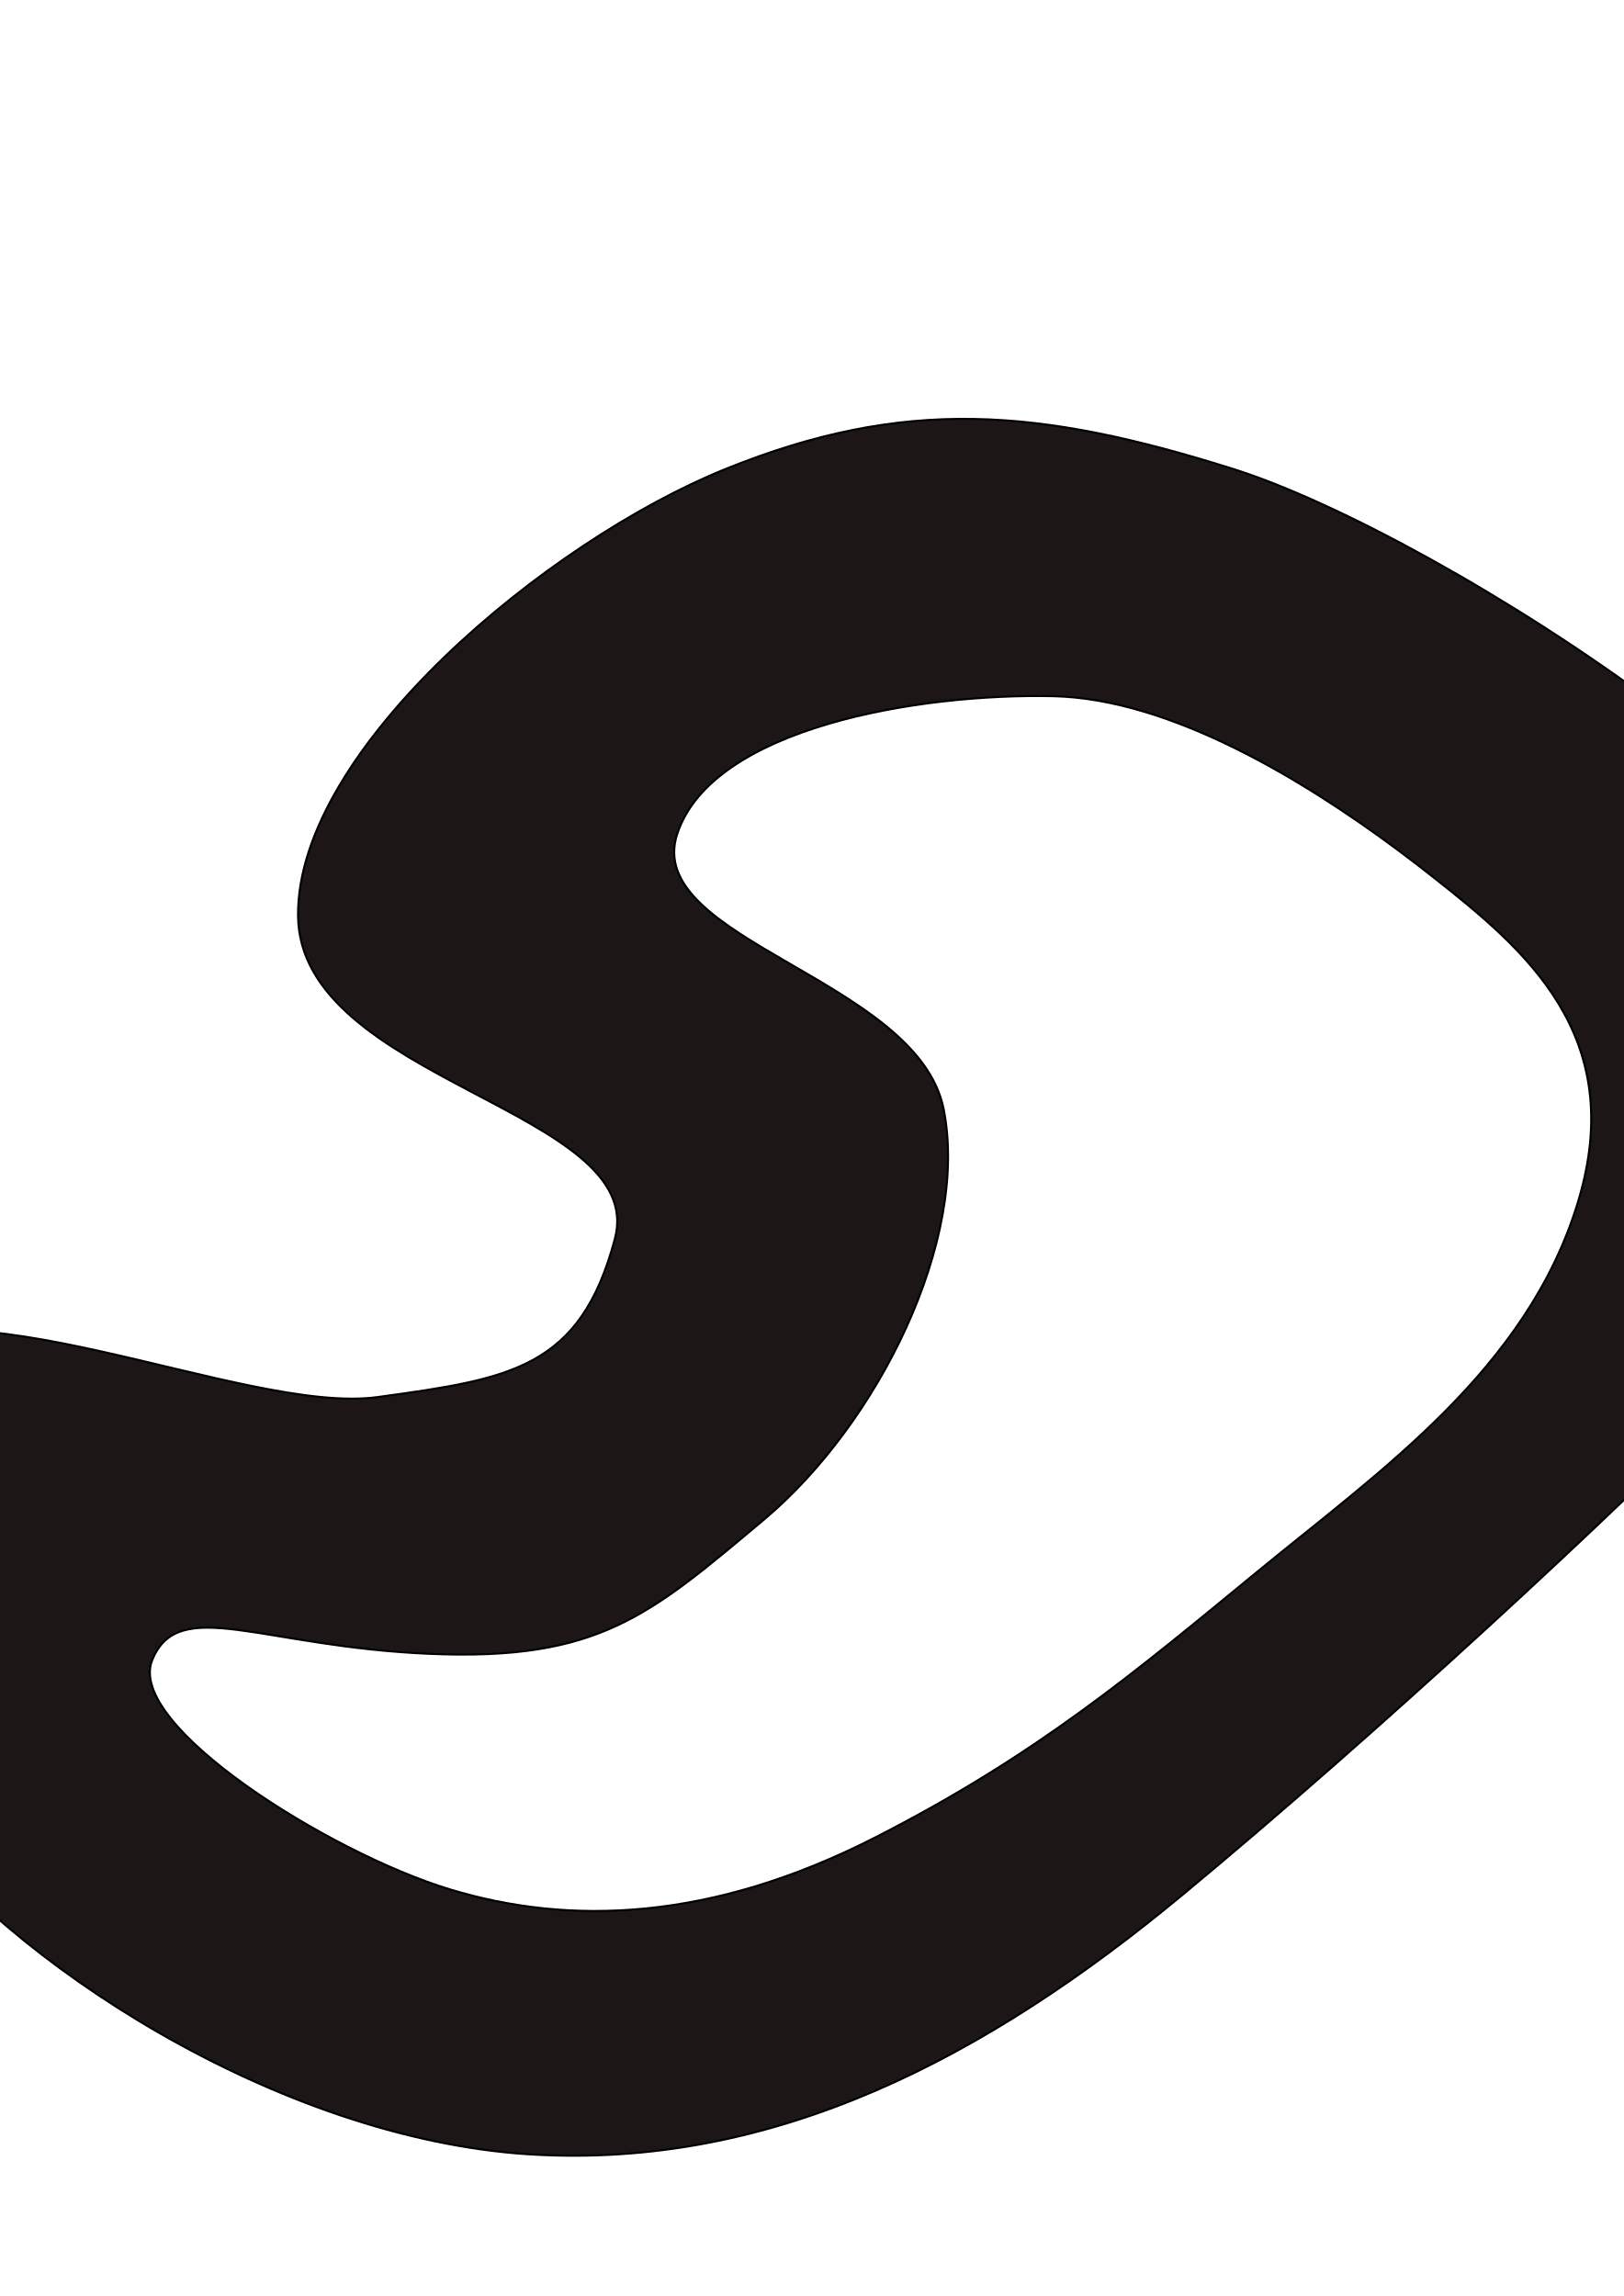
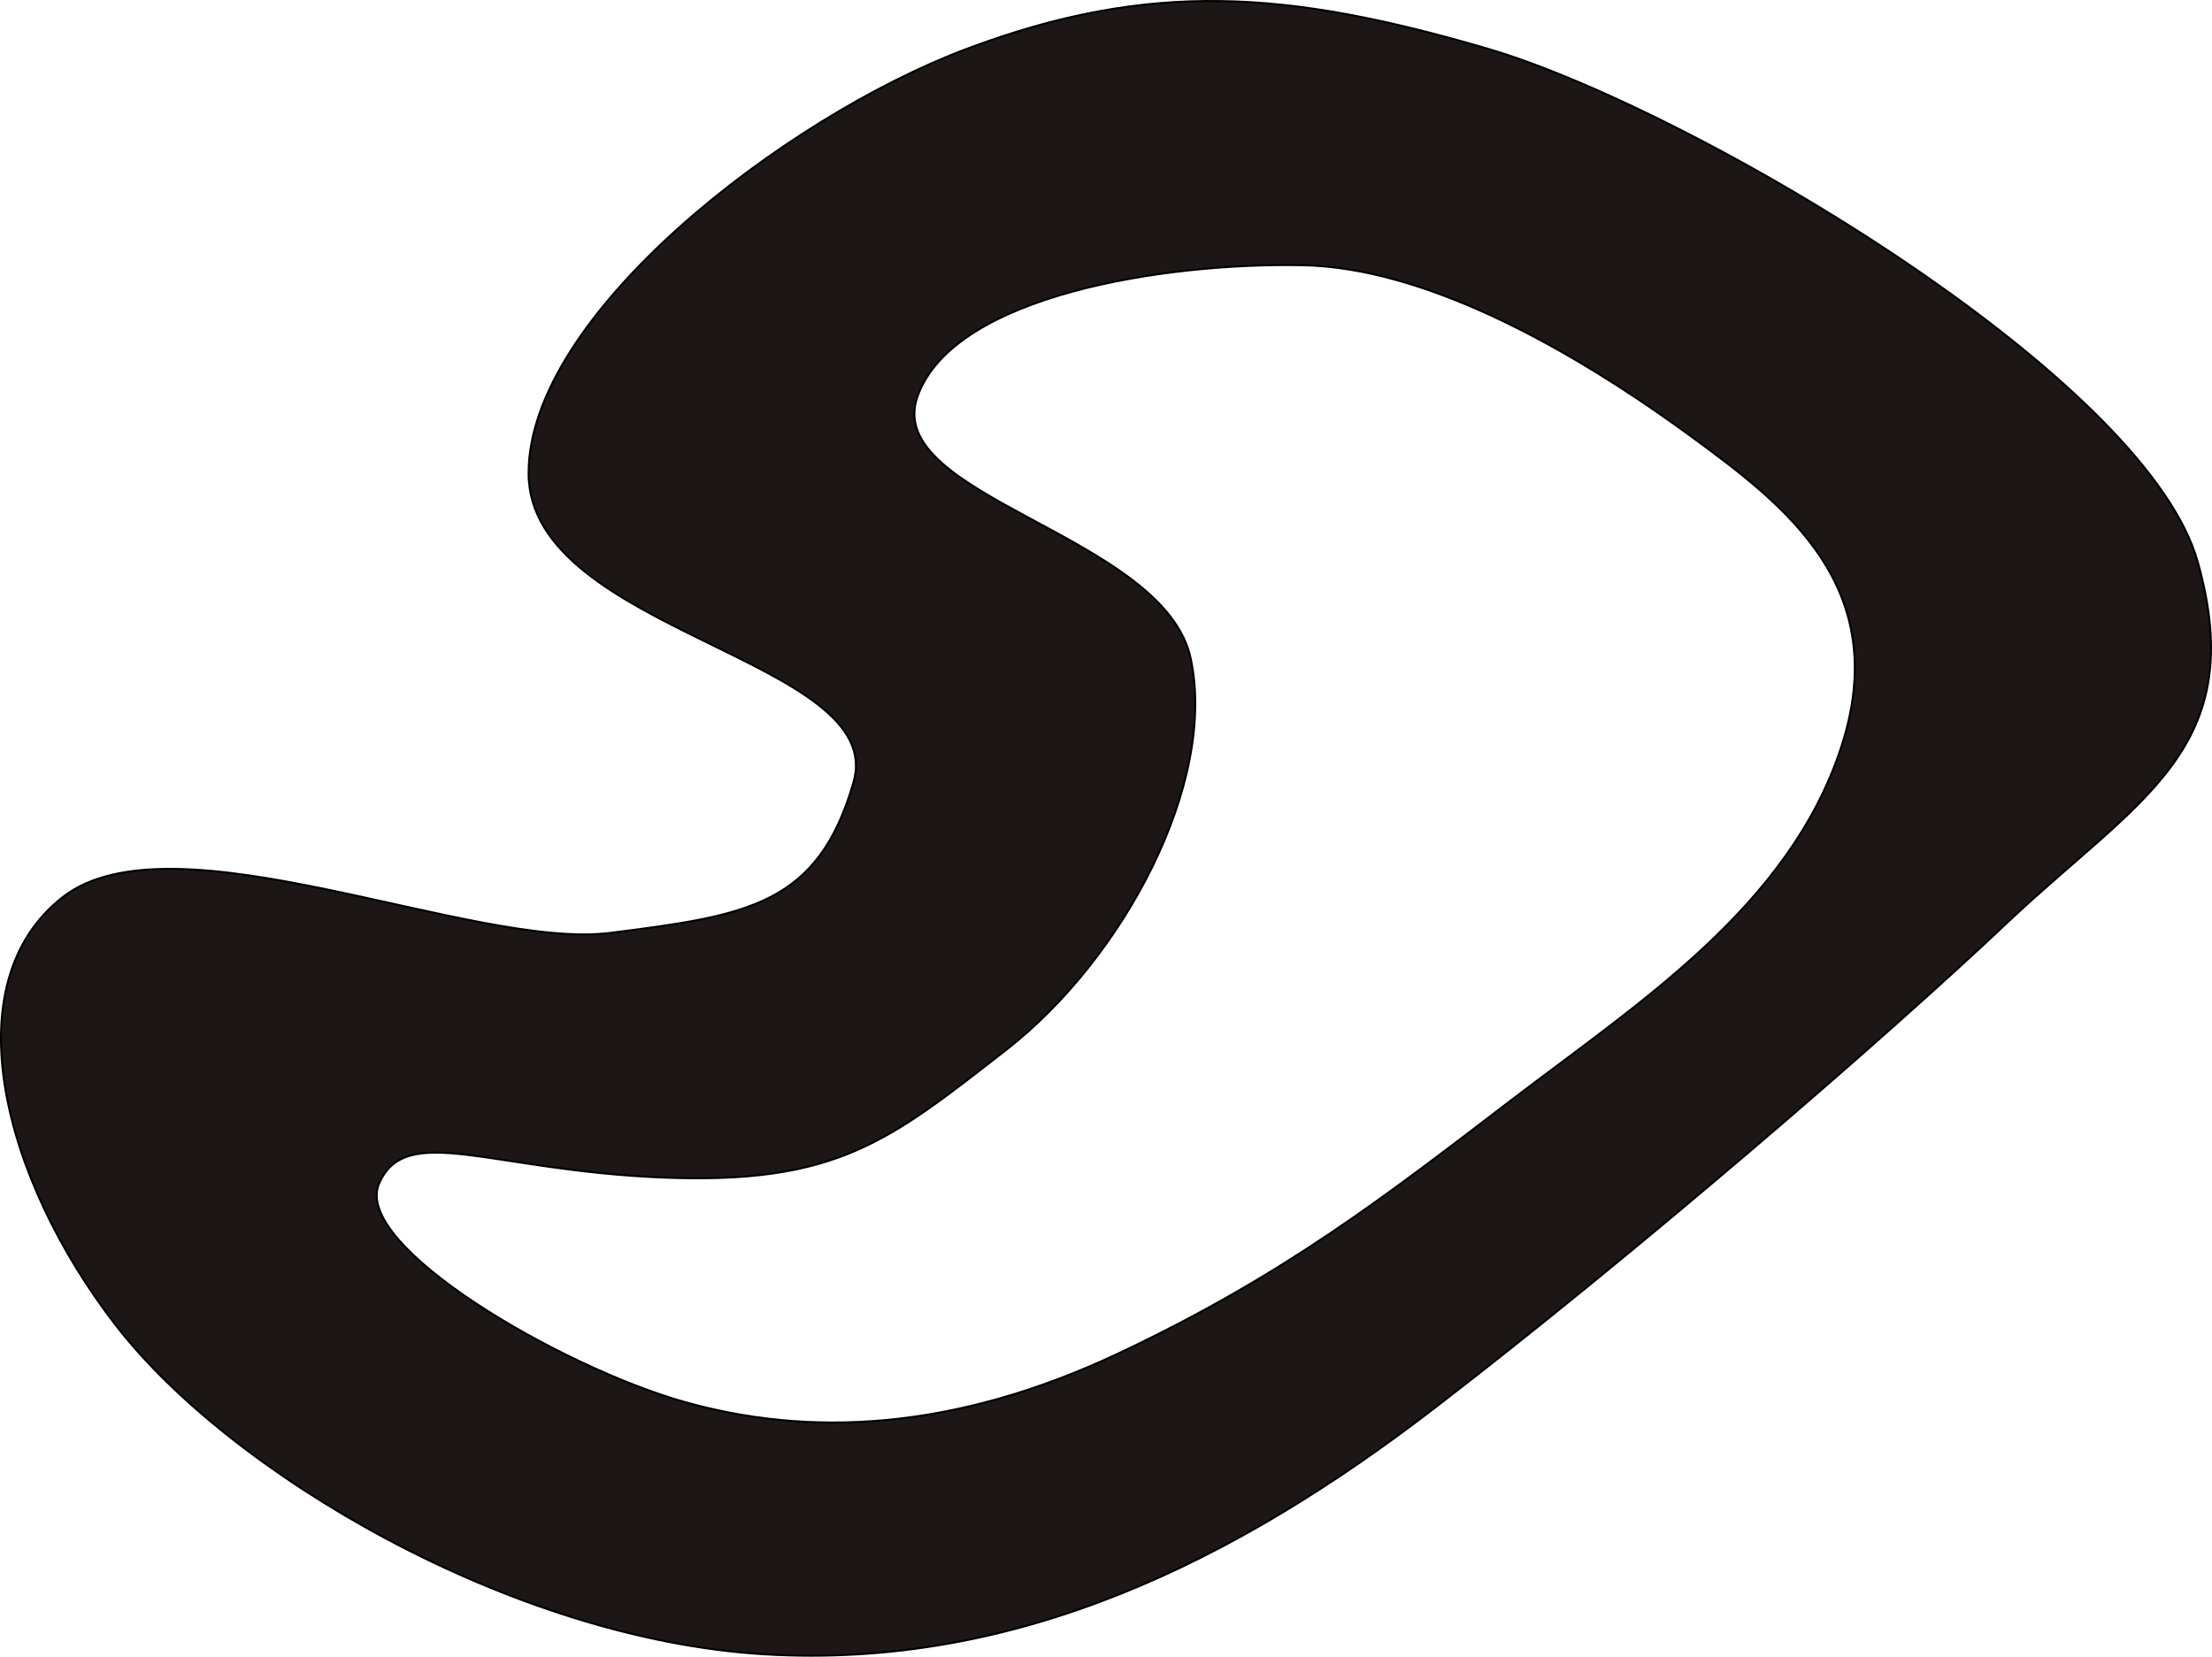
- <svg xmlns="http://www.w3.org/2000/svg" width="744.094" height="1052.362" id="svg2" version="1.1">
+ <svg xmlns="http://www.w3.org/2000/svg" width="988.494" height="740.443" id="svg2" version="1.1">
  <defs id="defs4" />
-   <g id="layer1">
-     <path style="fill:#1c1716;stroke:#000000;stroke-width:0.922px;stroke-linecap:butt;stroke-linejoin:miter;stroke-opacity:1" d="M 760.685,324.177 C 692.628,273.305 612.676,229.954 565.292,214.993 476.097,186.831 414.267,181.909 332.515,214.945 250.762,247.982 136.092,343.422 136.578,419.564 c 0.487,76.142 160.993,89.086 145.18,148.3 -15.813,59.214 -47.318,64.084 -108.653,72.462 -61.335,8.378 -195.473,-58.525 -244.695,-17.226 -49.222,41.299 -27.277,135.139 23.844,206.203 51.12,71.064 176.3,150.73 289.584,158.082 113.284,7.353 210.995,-45.113 299.726,-118.596 88.731,-73.483 197.787,-174.446 256.075,-233.702 58.287,-59.256 108.222,-83.031 84.853,-173.077 -10.954,-42.209 -61.757,-92.945 -121.807,-137.832 z m -120.698,64.987 c 6.009,4.458 11.642,8.792 16.791,12.86 41.191,32.548 89.577,72.064 66.416,148.727 C 700.033,627.415 632.746,673.898 576.381,720.226 520.016,766.554 475.041,804.565 400.455,842.493 325.868,880.422 261.219,882.692 206.105,865.958 150.992,849.224 57.677,790.769 69.745,760.941 c 12.069,-29.828 49.657,-6.211 127.183,-2.905 77.526,3.306 100.697,-17.531 153.075,-61.441 52.379,-43.909 94.227,-128.188 82.478,-188.074 -11.749,-59.886 -138.258,-77.673 -122.097,-126.369 16.162,-48.696 110.572,-64.406 172.288,-63.053 54.002,1.184 115.25,38.857 157.314,70.064 z" id="path2985" />
+   <g id="layer1" transform="translate(99.6578,-248.0894)">
+     <path style="fill:#1c1716;stroke:#000000;stroke-width:0.889px;stroke-linecap:butt;stroke-linejoin:miter;stroke-opacity:1" d="M 760.697,371.341 C 692.638,324.082 612.684,283.81 565.298,269.911 476.1,243.748 414.268,239.176 332.513,269.866 250.757,300.557 136.083,389.219 136.57,459.954 c 0.487,70.735 160.998,82.76 145.185,137.768 -15.814,55.009 -47.32,59.533 -108.657,67.316 -61.337,7.783 -195.48,-54.369 -244.703,-16.003 -49.223,38.366 -27.277,125.541 23.845,191.559 C 3.361,906.611 128.545,980.619 241.833,987.45 355.121,994.28 452.835,945.541 541.569,877.276 630.303,809.011 739.363,715.218 797.652,660.17 855.941,605.122 905.878,583.036 882.508,499.384 871.554,460.173 820.749,413.04 760.697,371.341 z m -120.702,60.372 c 6.009,4.141 11.642,8.167 16.791,11.947 41.193,30.237 89.58,66.946 66.419,138.165 -23.162,71.219 -90.451,114.402 -146.818,157.439 -56.367,43.038 -101.343,78.349 -175.932,113.584 -74.589,35.235 -139.241,37.344 -194.356,21.798 -55.115,-15.546 -148.434,-69.849 -136.365,-97.559 12.069,-27.709 49.658,-5.77 127.187,-2.699 77.529,3.071 100.7,-16.286 153.08,-57.077 52.381,-40.791 94.23,-119.085 82.481,-174.718 -11.75,-55.633 -138.263,-72.157 -122.101,-117.395 16.162,-45.238 110.575,-59.832 172.294,-58.575 54.004,1.1 115.254,36.098 157.319,65.088 z" id="path2985" />
  </g>
</svg>
